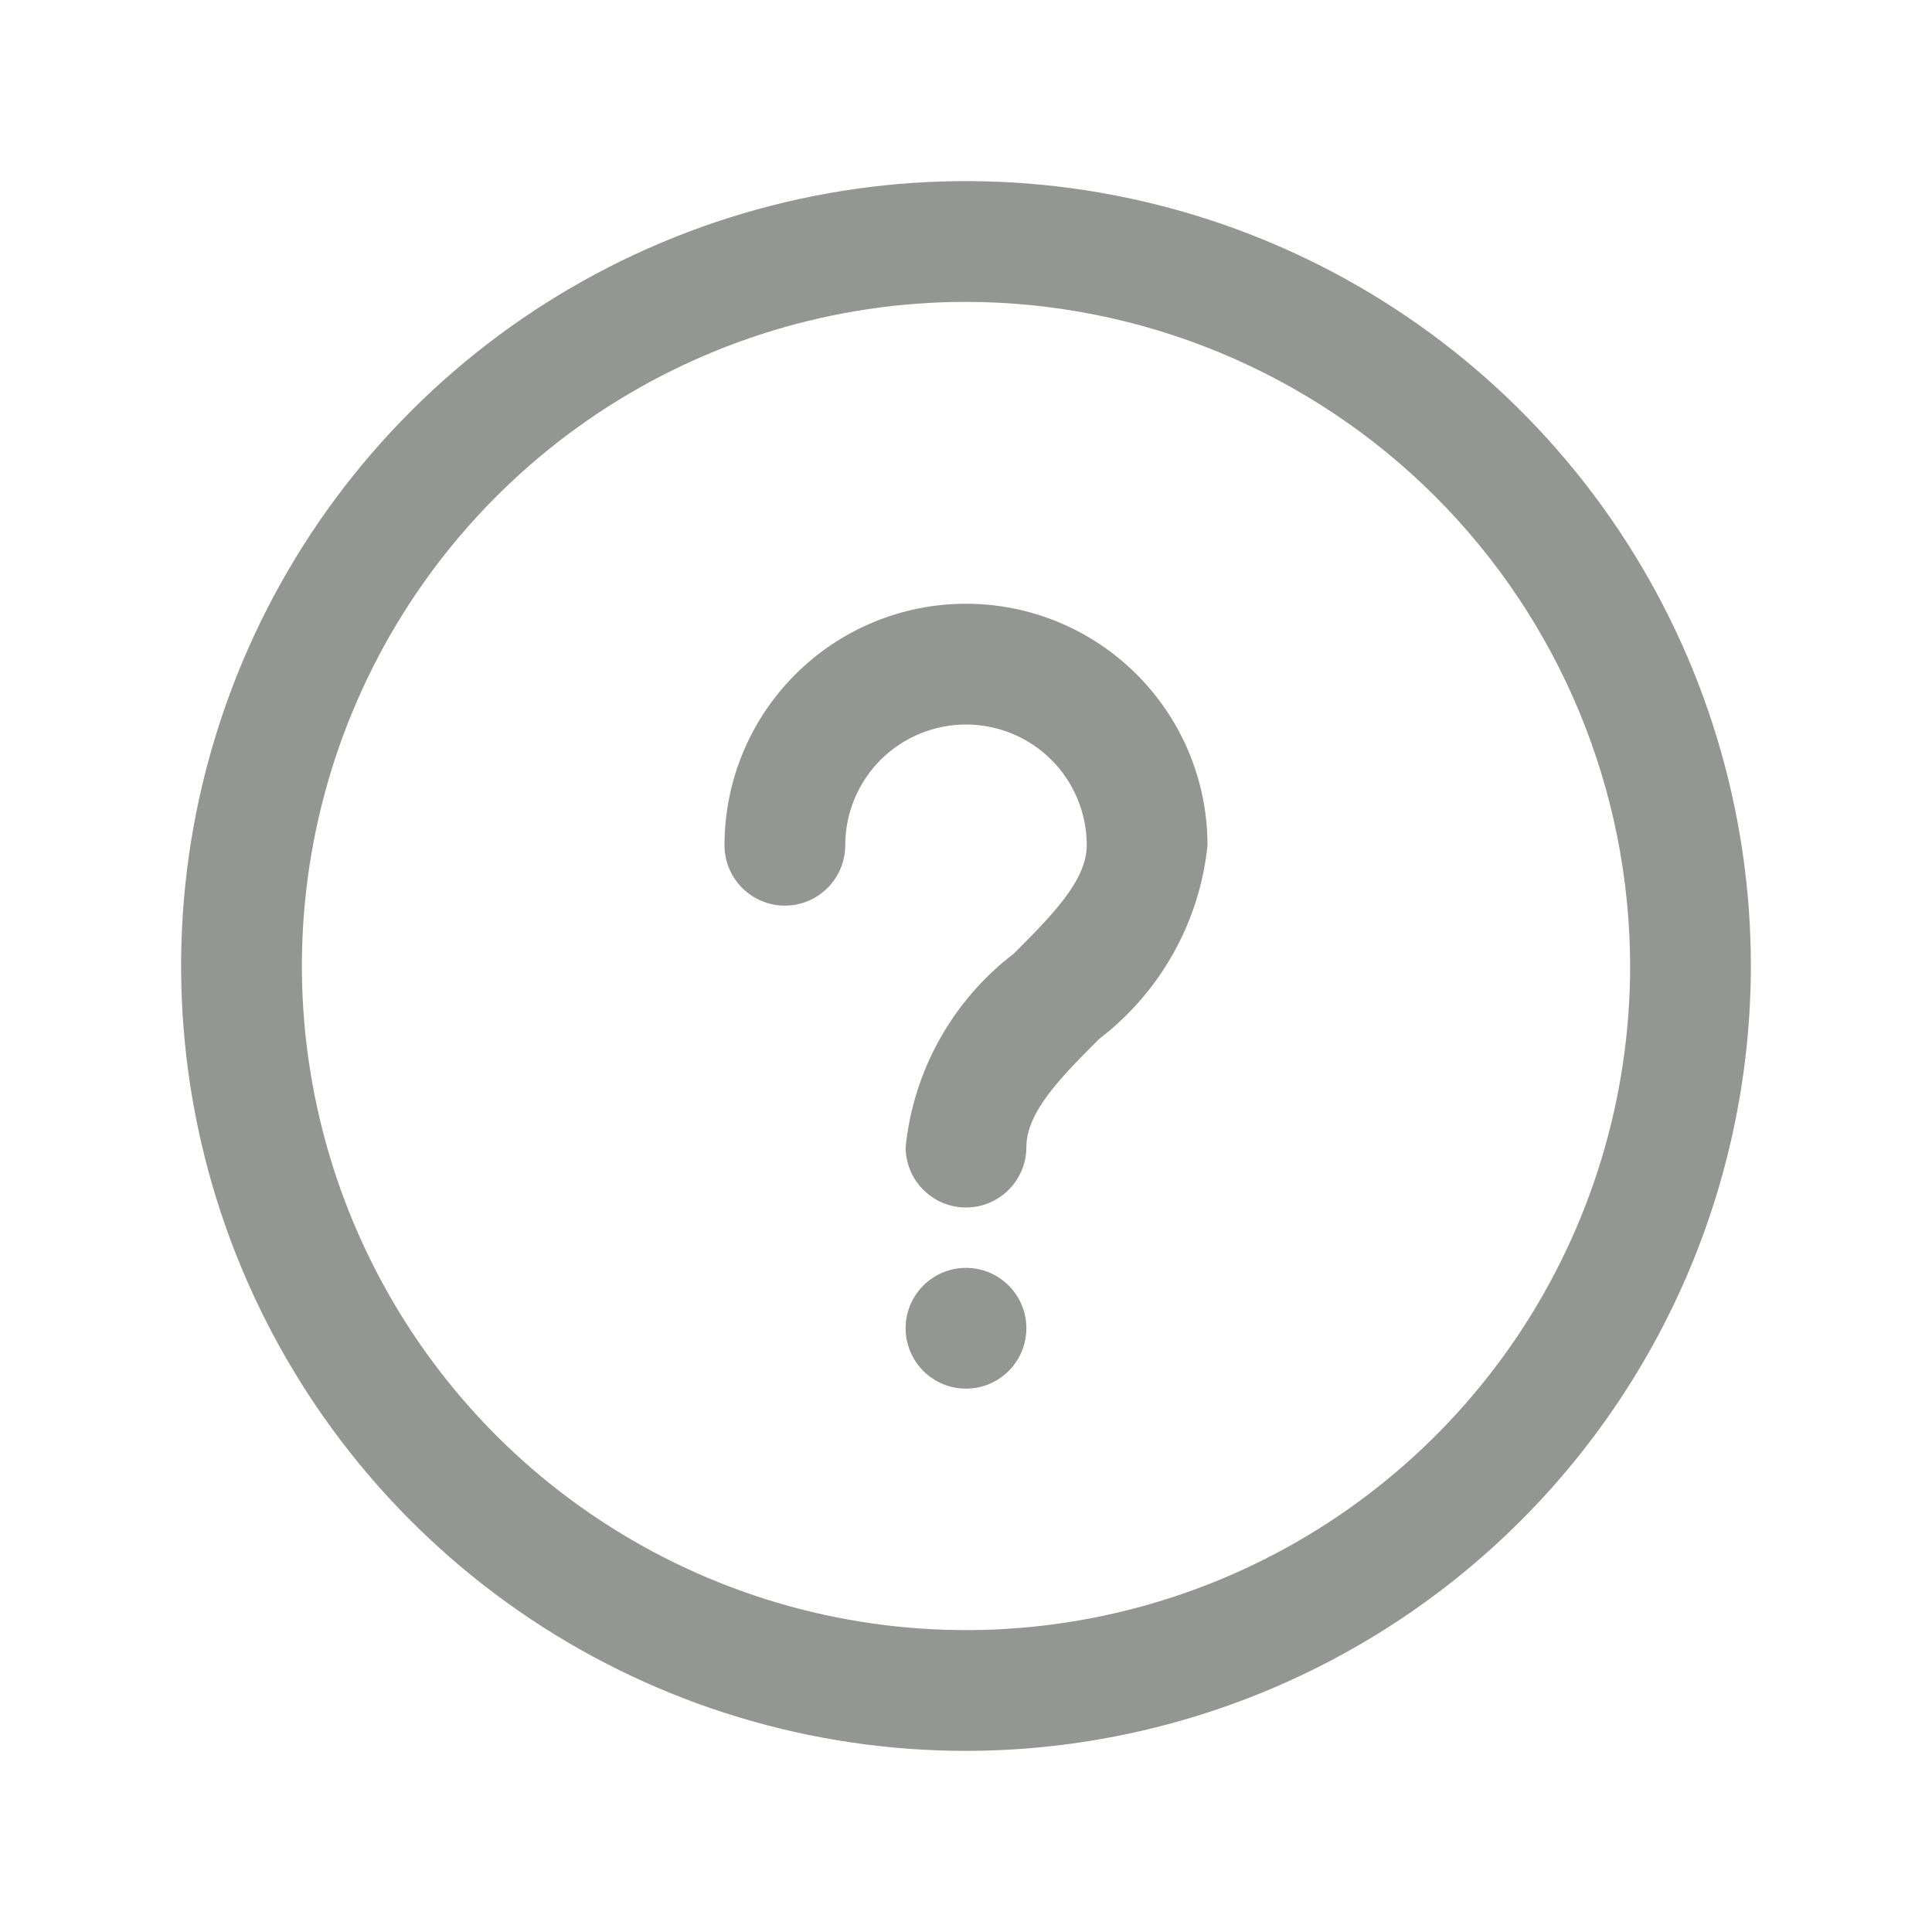
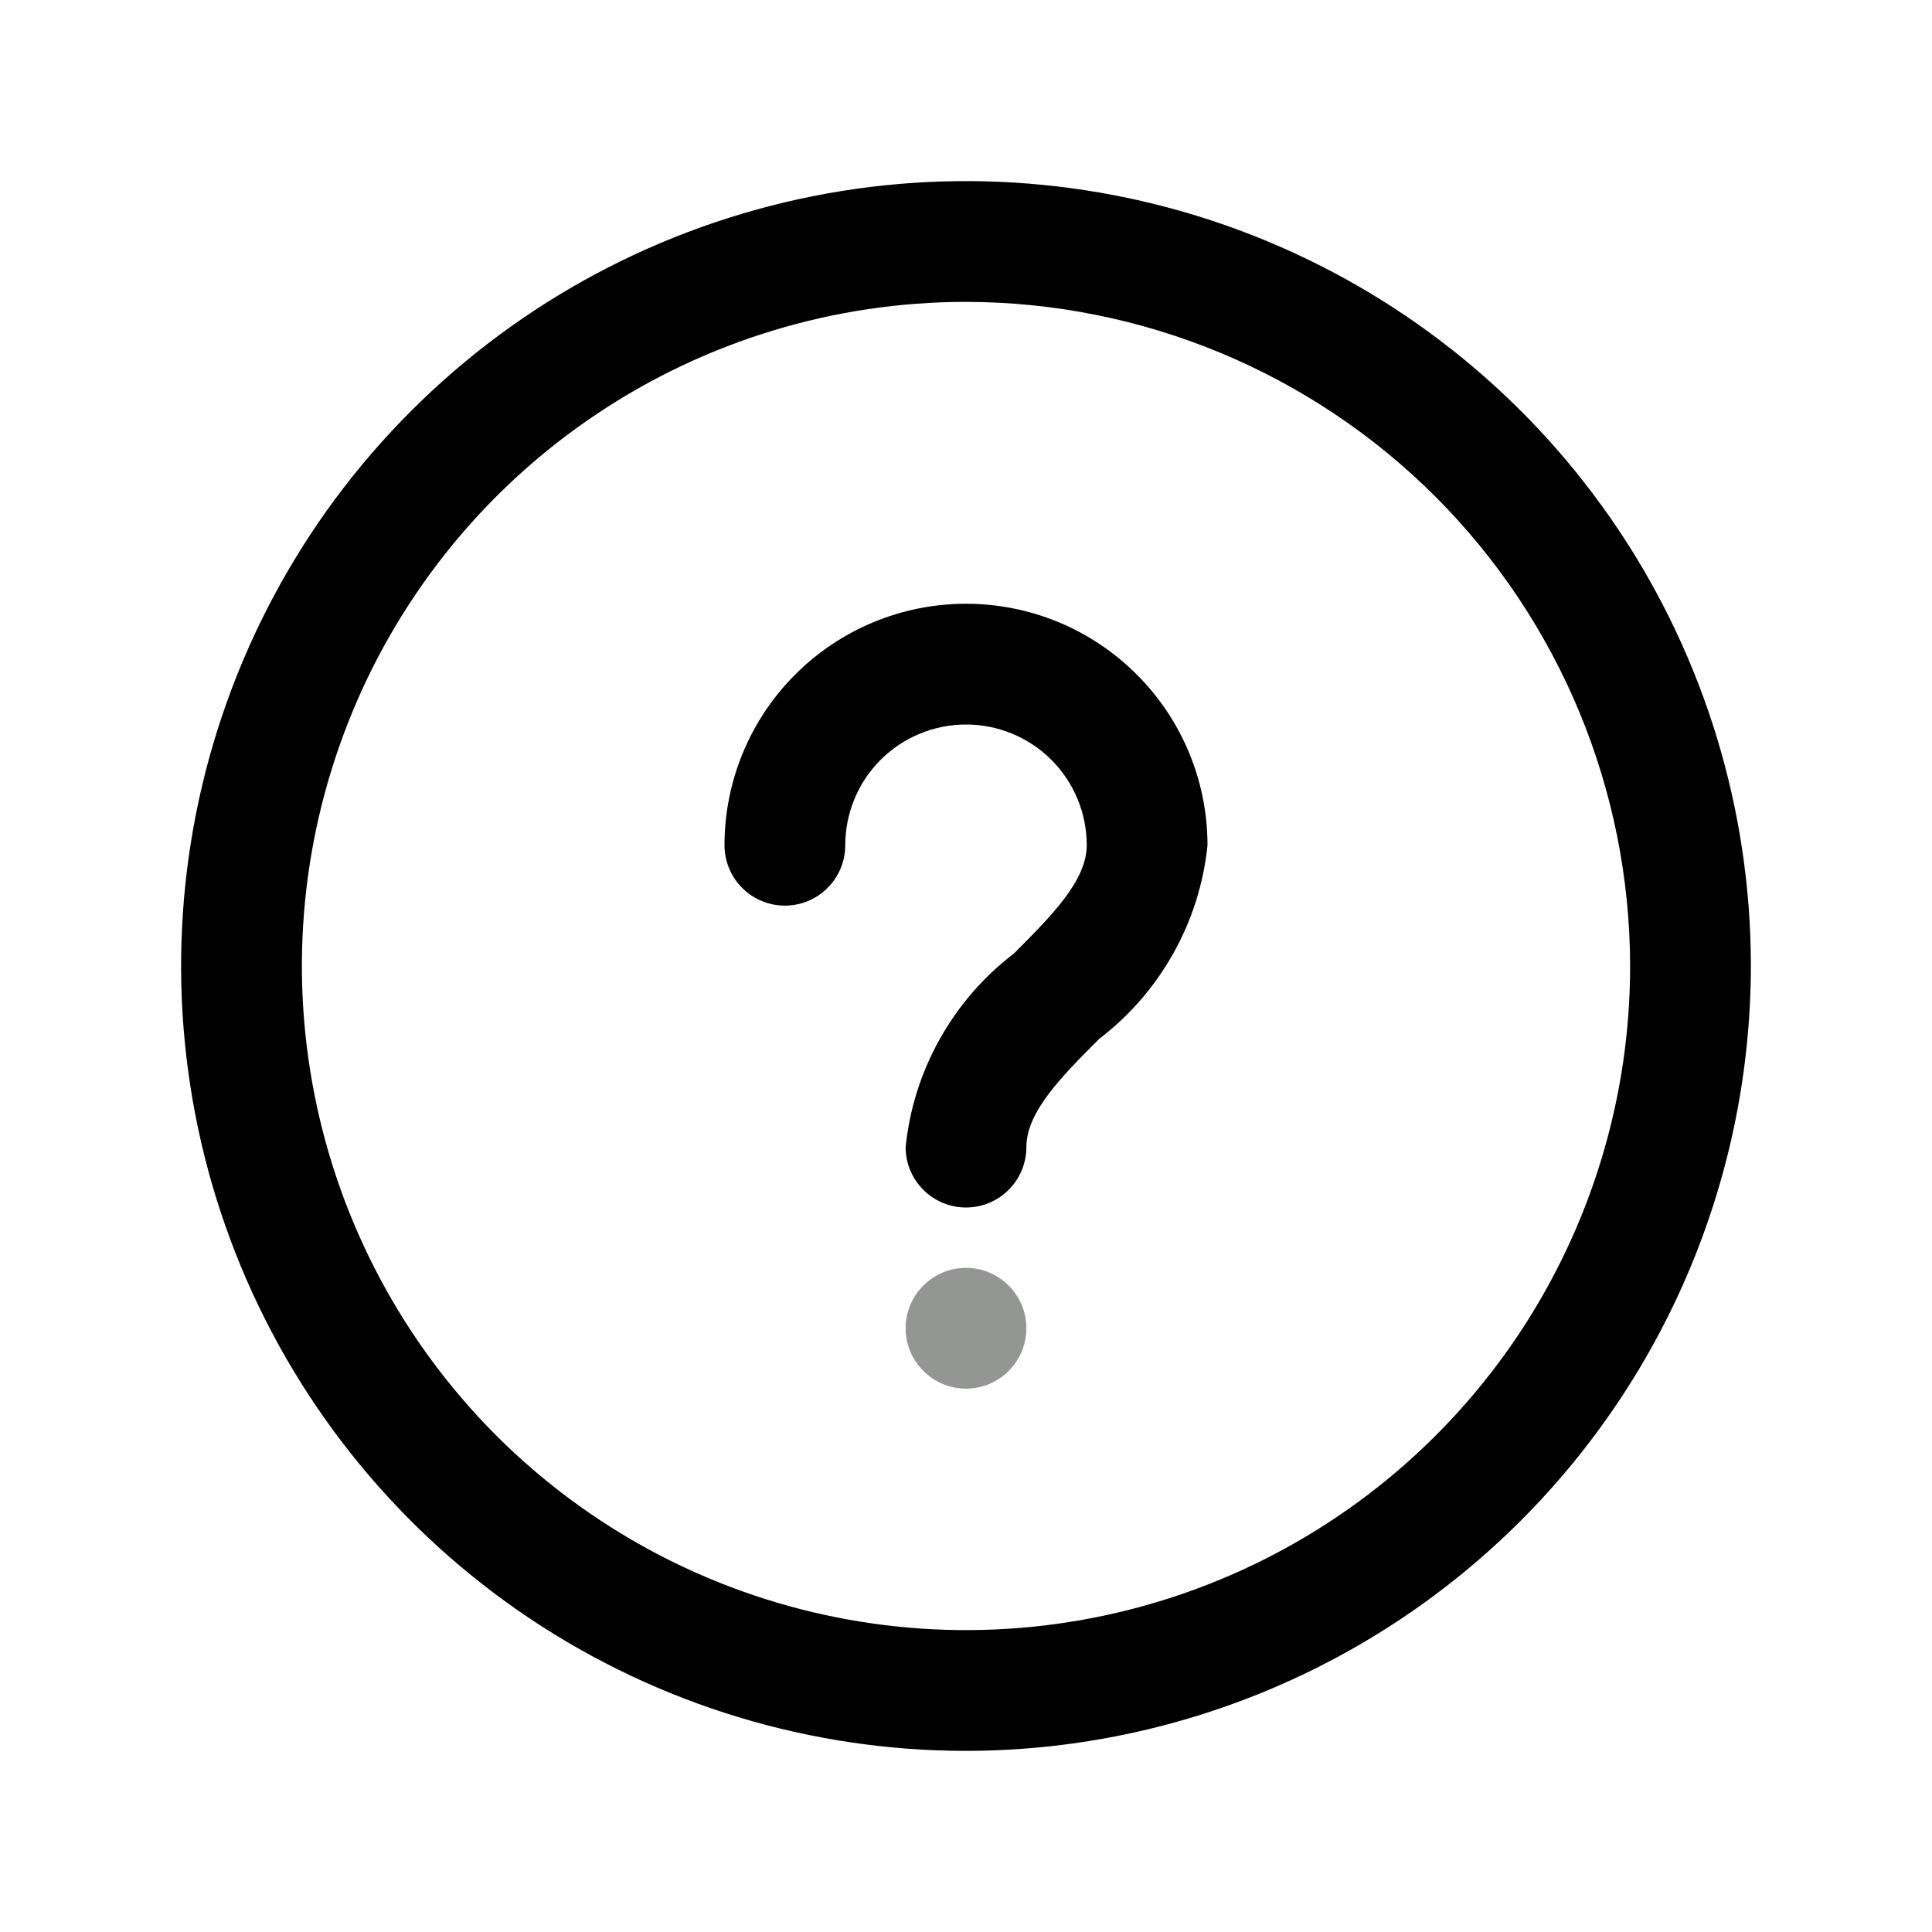
- <svg xmlns="http://www.w3.org/2000/svg" width="24" height="24" viewBox="0 0 24 24" fill="none">
-   <path d="M12 21.75C10.072 21.75 8.187 21.178 6.583 20.107C4.98 19.035 3.73 17.513 2.992 15.731C2.254 13.95 2.061 11.989 2.437 10.098C2.814 8.207 3.742 6.469 5.106 5.106C6.469 3.742 8.207 2.814 10.098 2.437C11.989 2.061 13.95 2.254 15.731 2.992C17.513 3.73 19.035 4.98 20.107 6.583C21.178 8.187 21.75 10.072 21.75 12C21.747 14.585 20.719 17.063 18.891 18.891C17.063 20.719 14.585 21.747 12 21.75ZM12 3.75C10.368 3.75 8.773 4.234 7.417 5.14C6.06 6.047 5.002 7.335 4.378 8.843C3.754 10.35 3.59 12.009 3.909 13.61C4.227 15.21 5.013 16.68 6.166 17.834C7.32 18.987 8.79 19.773 10.39 20.091C11.991 20.41 13.65 20.246 15.157 19.622C16.665 18.998 17.953 17.94 18.86 16.584C19.766 15.227 20.25 13.632 20.25 12C20.247 9.813 19.377 7.716 17.831 6.169C16.284 4.623 14.187 3.753 12 3.75Z" fill="#939693" />
-   <path d="M12 15C11.801 15 11.61 14.921 11.47 14.78C11.329 14.64 11.25 14.449 11.25 14.25C11.298 13.778 11.442 13.322 11.674 12.908C11.905 12.495 12.218 12.133 12.595 11.845C13.06 11.379 13.5 10.94 13.5 10.5C13.5 10.102 13.342 9.721 13.061 9.439C12.779 9.158 12.398 9 12 9C11.602 9 11.221 9.158 10.939 9.439C10.658 9.721 10.5 10.102 10.5 10.5C10.5 10.699 10.421 10.89 10.28 11.03C10.14 11.171 9.949 11.25 9.75 11.25C9.551 11.25 9.36 11.171 9.22 11.03C9.079 10.89 9 10.699 9 10.5C9 9.704 9.316 8.941 9.879 8.379C10.441 7.816 11.204 7.5 12 7.5C12.796 7.5 13.559 7.816 14.121 8.379C14.684 8.941 15 9.704 15 10.5C14.952 10.972 14.808 11.428 14.576 11.842C14.345 12.255 14.032 12.617 13.655 12.905C13.19 13.371 12.75 13.81 12.75 14.25C12.75 14.449 12.671 14.64 12.53 14.78C12.39 14.921 12.199 15 12 15Z" fill="#939693" />
+ <svg xmlns="http://www.w3.org/2000/svg" width="24" height="24" viewBox="0 0 24 24">
+   <path d="M12 21.75C10.072 21.75 8.187 21.178 6.583 20.107C4.98 19.035 3.73 17.513 2.992 15.731C2.254 13.95 2.061 11.989 2.437 10.098C2.814 8.207 3.742 6.469 5.106 5.106C6.469 3.742 8.207 2.814 10.098 2.437C11.989 2.061 13.95 2.254 15.731 2.992C17.513 3.73 19.035 4.98 20.107 6.583C21.178 8.187 21.75 10.072 21.75 12C21.747 14.585 20.719 17.063 18.891 18.891C17.063 20.719 14.585 21.747 12 21.75ZM12 3.75C10.368 3.75 8.773 4.234 7.417 5.14C6.06 6.047 5.002 7.335 4.378 8.843C3.754 10.35 3.59 12.009 3.909 13.61C4.227 15.21 5.013 16.68 6.166 17.834C7.32 18.987 8.79 19.773 10.39 20.091C11.991 20.41 13.65 20.246 15.157 19.622C16.665 18.998 17.953 17.94 18.86 16.584C19.766 15.227 20.25 13.632 20.25 12C20.247 9.813 19.377 7.716 17.831 6.169C16.284 4.623 14.187 3.753 12 3.75Z" />
+   <path d="M12 15C11.801 15 11.61 14.921 11.47 14.78C11.329 14.64 11.25 14.449 11.25 14.25C11.298 13.778 11.442 13.322 11.674 12.908C11.905 12.495 12.218 12.133 12.595 11.845C13.06 11.379 13.5 10.94 13.5 10.5C13.5 10.102 13.342 9.721 13.061 9.439C12.779 9.158 12.398 9 12 9C11.602 9 11.221 9.158 10.939 9.439C10.658 9.721 10.5 10.102 10.5 10.5C10.5 10.699 10.421 10.89 10.28 11.03C10.14 11.171 9.949 11.25 9.75 11.25C9.551 11.25 9.36 11.171 9.22 11.03C9.079 10.89 9 10.699 9 10.5C9 9.704 9.316 8.941 9.879 8.379C10.441 7.816 11.204 7.5 12 7.5C12.796 7.5 13.559 7.816 14.121 8.379C14.684 8.941 15 9.704 15 10.5C14.952 10.972 14.808 11.428 14.576 11.842C14.345 12.255 14.032 12.617 13.655 12.905C13.19 13.371 12.75 13.81 12.75 14.25C12.75 14.449 12.671 14.64 12.53 14.78C12.39 14.921 12.199 15 12 15Z" />
  <path d="M12 17.25C12.414 17.25 12.75 16.914 12.75 16.5C12.75 16.086 12.414 15.75 12 15.75C11.586 15.75 11.25 16.086 11.25 16.5C11.25 16.914 11.586 17.25 12 17.25Z" fill="#939693" />
</svg>
